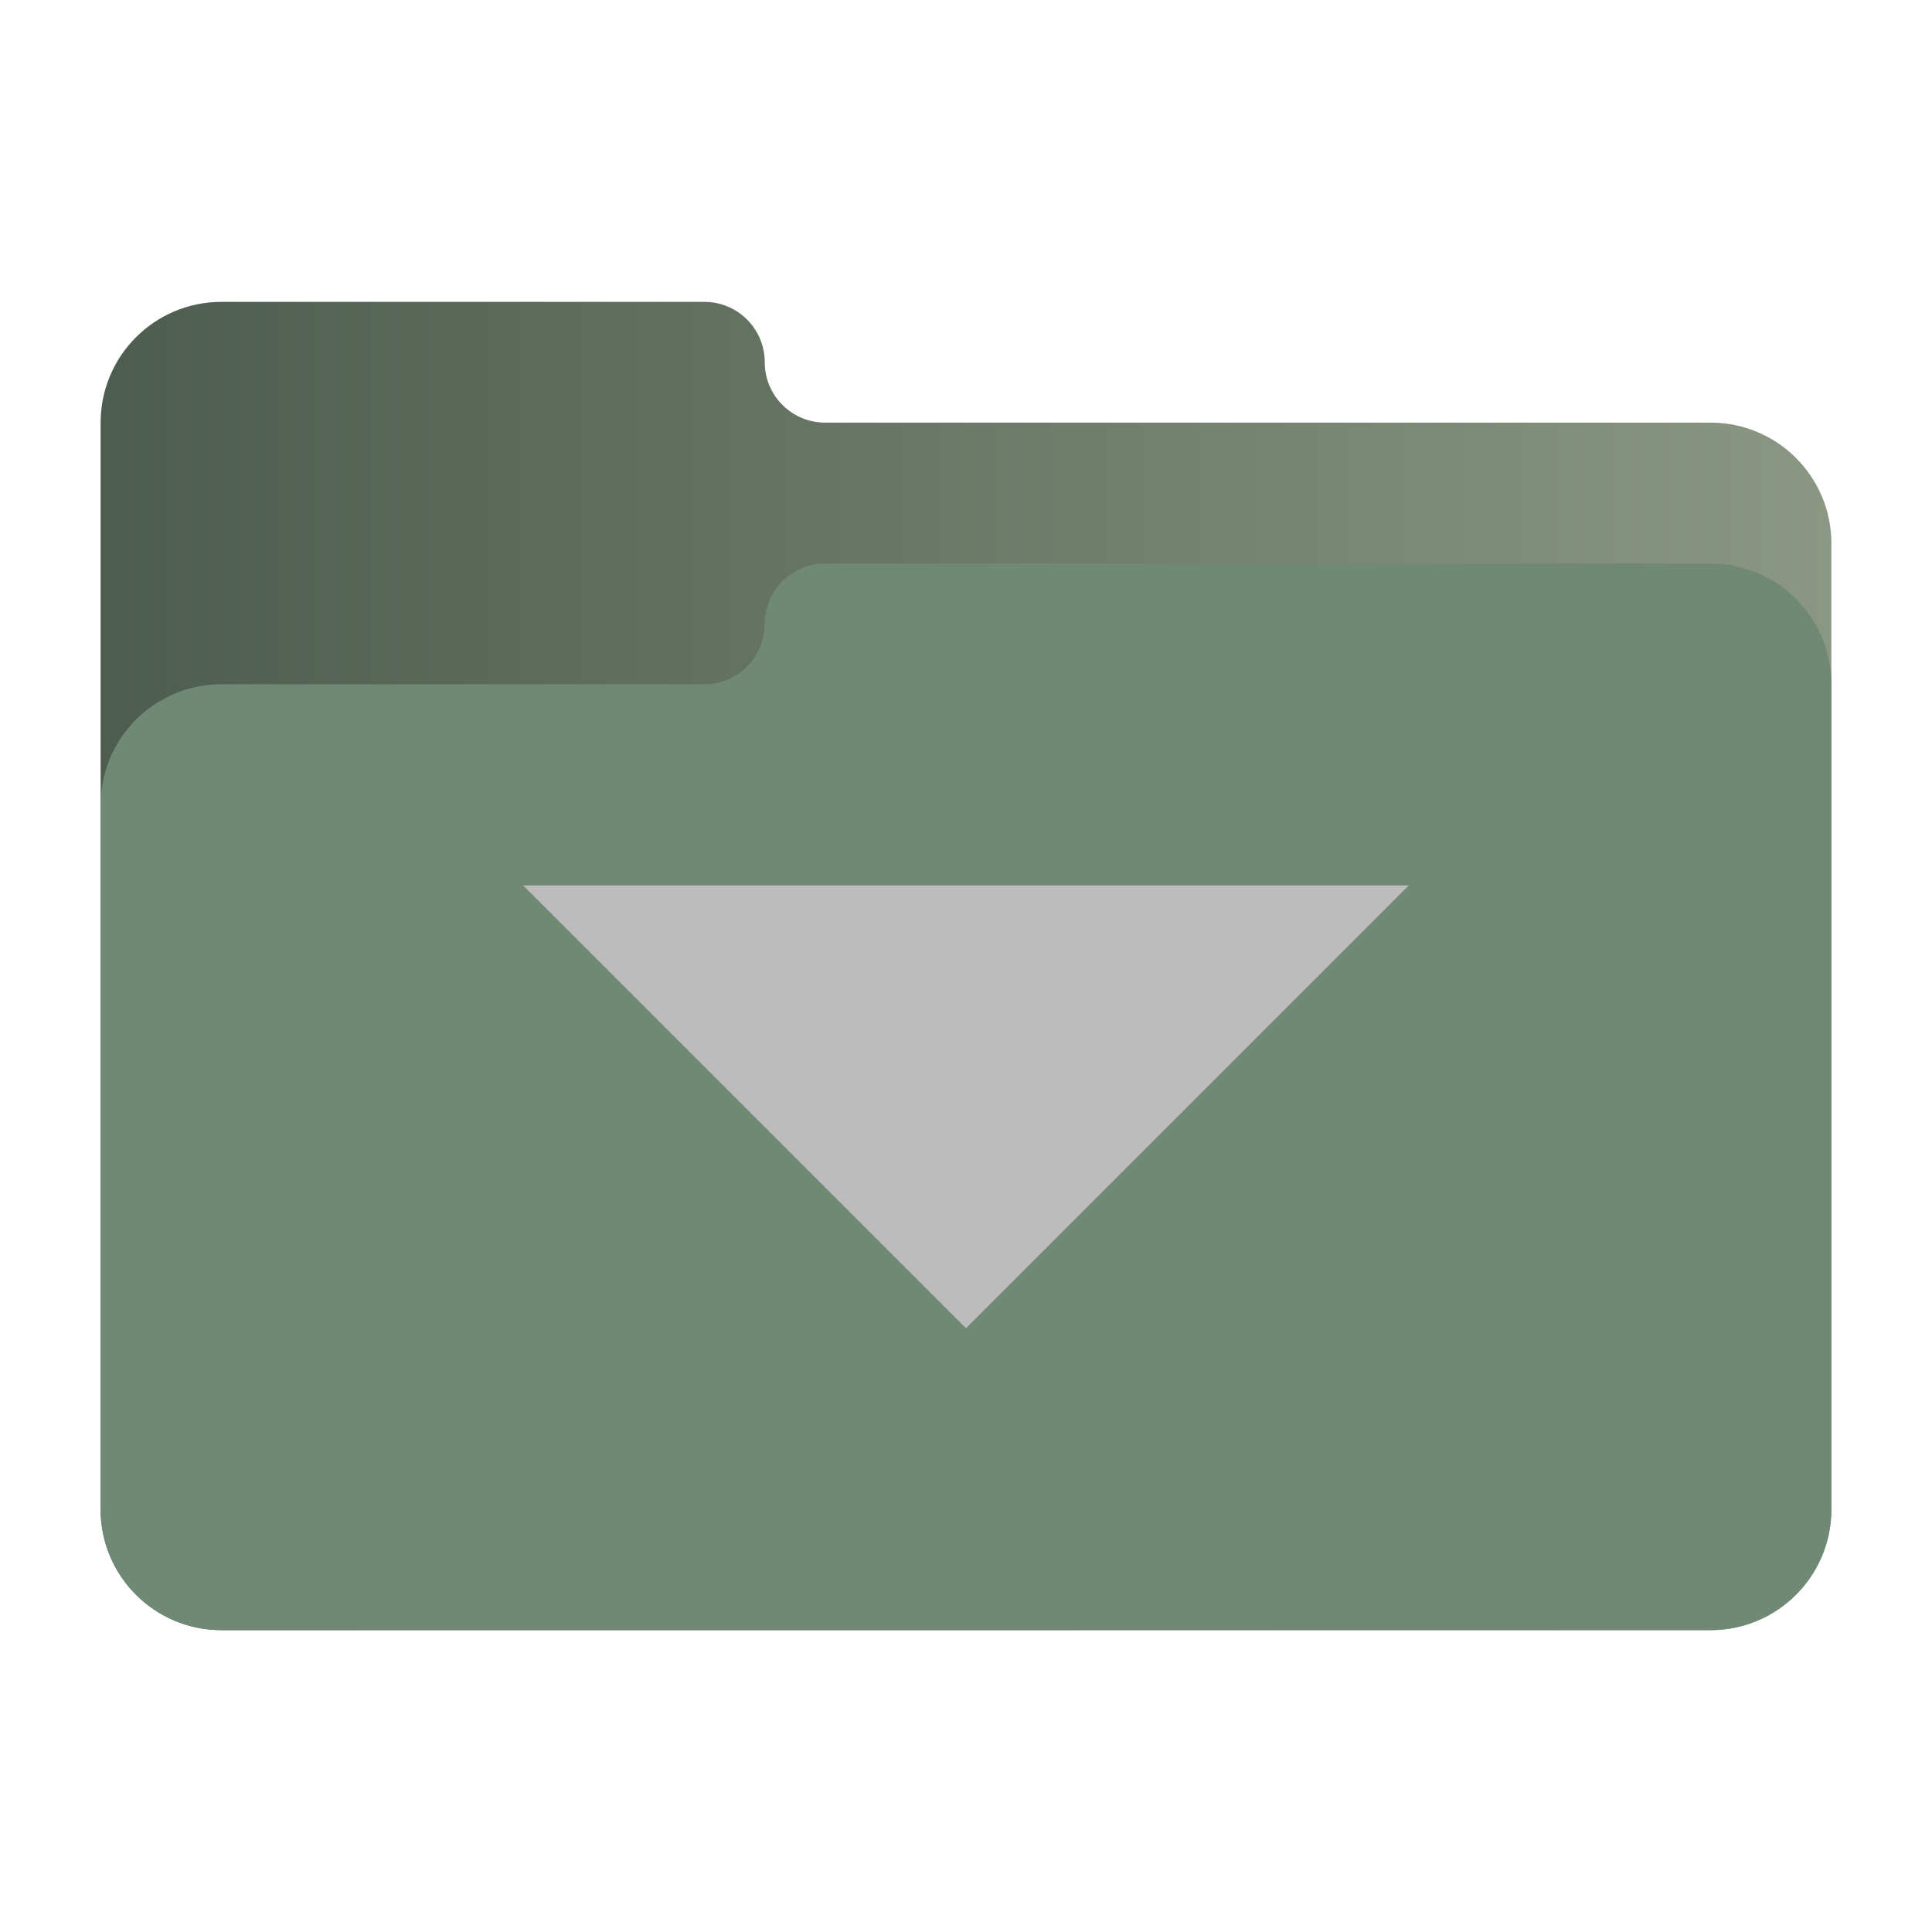
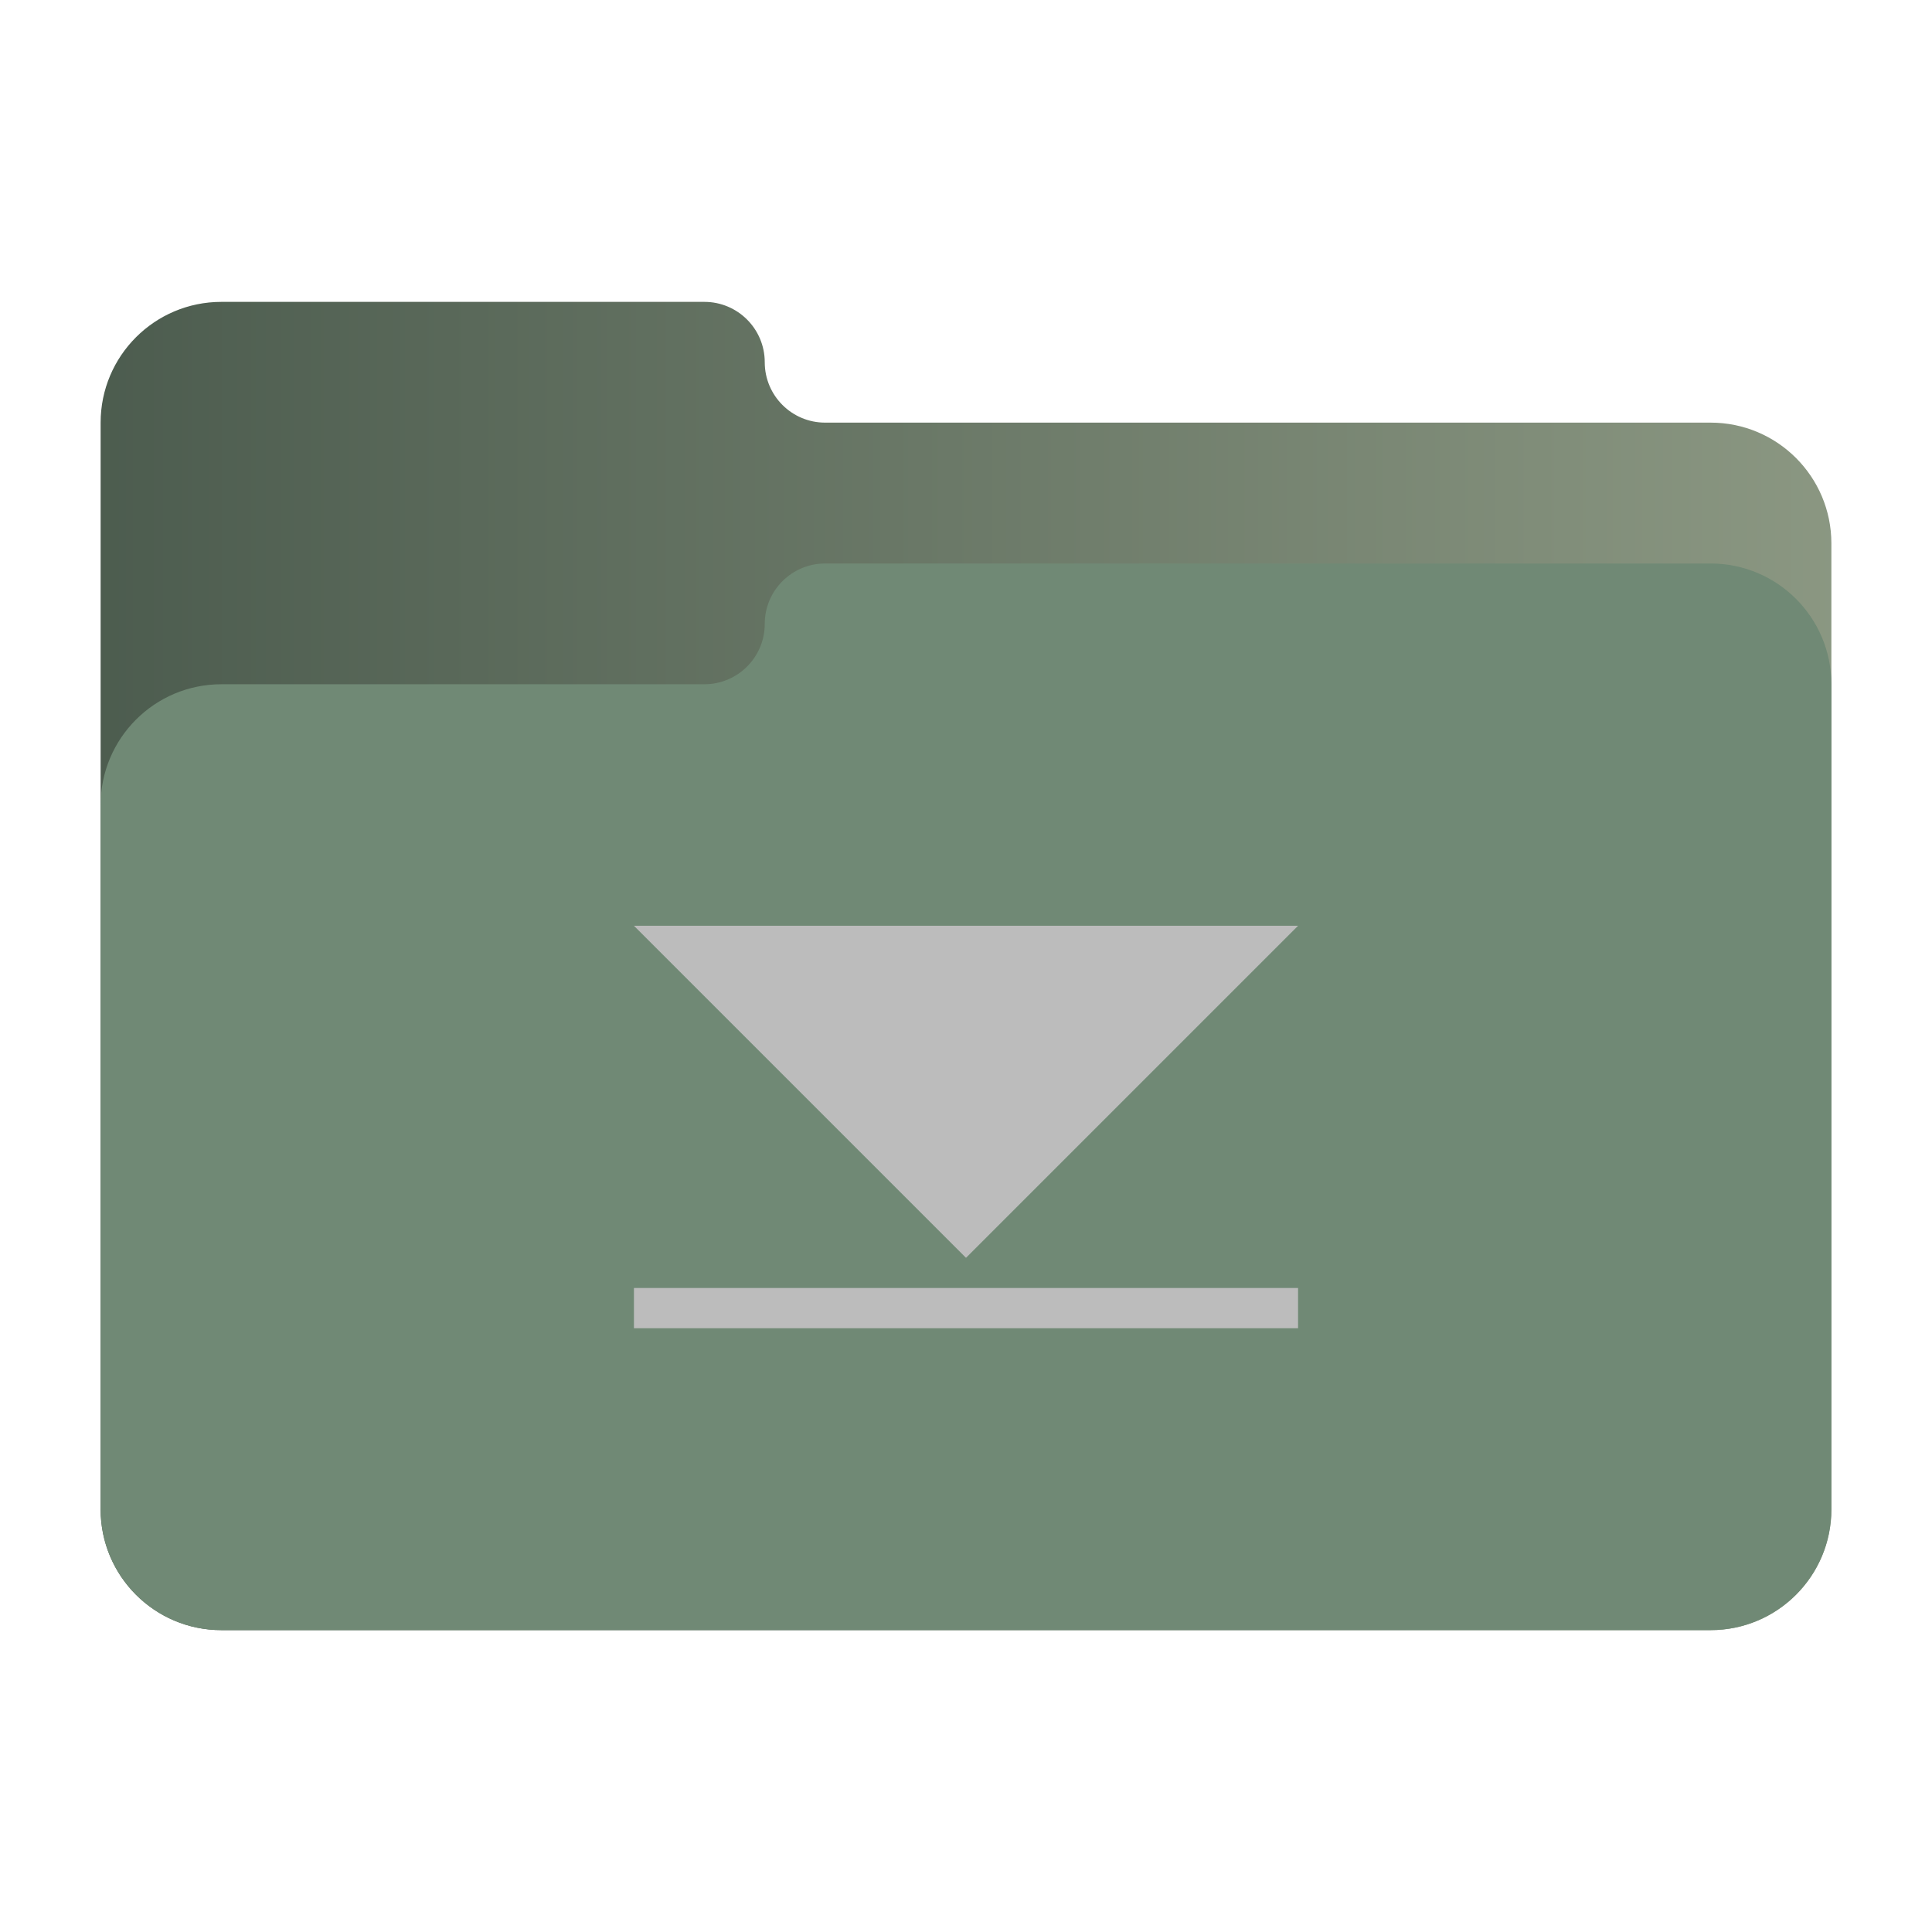
<svg xmlns="http://www.w3.org/2000/svg" version="1.1" viewBox="0 0 192 192">
  <defs>
    <linearGradient x1="200" y1="0" x2="0" y2="0" id="Gradient0" gradientUnits="userSpaceOnUse">
      <stop style="stop-color:#919D87;stop-opacity:1" offset="0" />
      <stop style="stop-color:#49594C;stop-opacity:1" offset="1" />
    </linearGradient>
  </defs>
  <path style="fill:url(#Gradient0);stroke:none" d="m 22,30 48,0 a 6 6 0 0 1 6,6 a 6 6 0 0 0 6,6 l 88,0 a 12 12 0 0 1 12,12  l 0,96 a 12,12 0 0 1 -12,12 l -148,0 a 12,12 0 0 1 -12,-12 l 0,-108 a 12,12 0 0 1 12,-12 z" />
  <path style="fill:#708975;stroke:none" d="m 22,68 48,0 a 6 6 0 0 0 6,-6 a 6 6 0 0 1 6,-6 l 88,0 a 12 12 0 0 1 12,12  l 0,82 a 12,12 0 0 1 -12,12 l -148,0 a 12,12 0 0 1 -12,-12 l 0,-70 a 12,12 0 0 1 12,-12 z" />
-   <path style="fill:#BCBCBC;" d="m 52,88 88,0 -44,44 z" />
+   <path style="fill:#BCBCBC;" d="m 63,92 66,0 -33,33 z m 0,36 0,4 66,0 0,-4 z" />
</svg>
